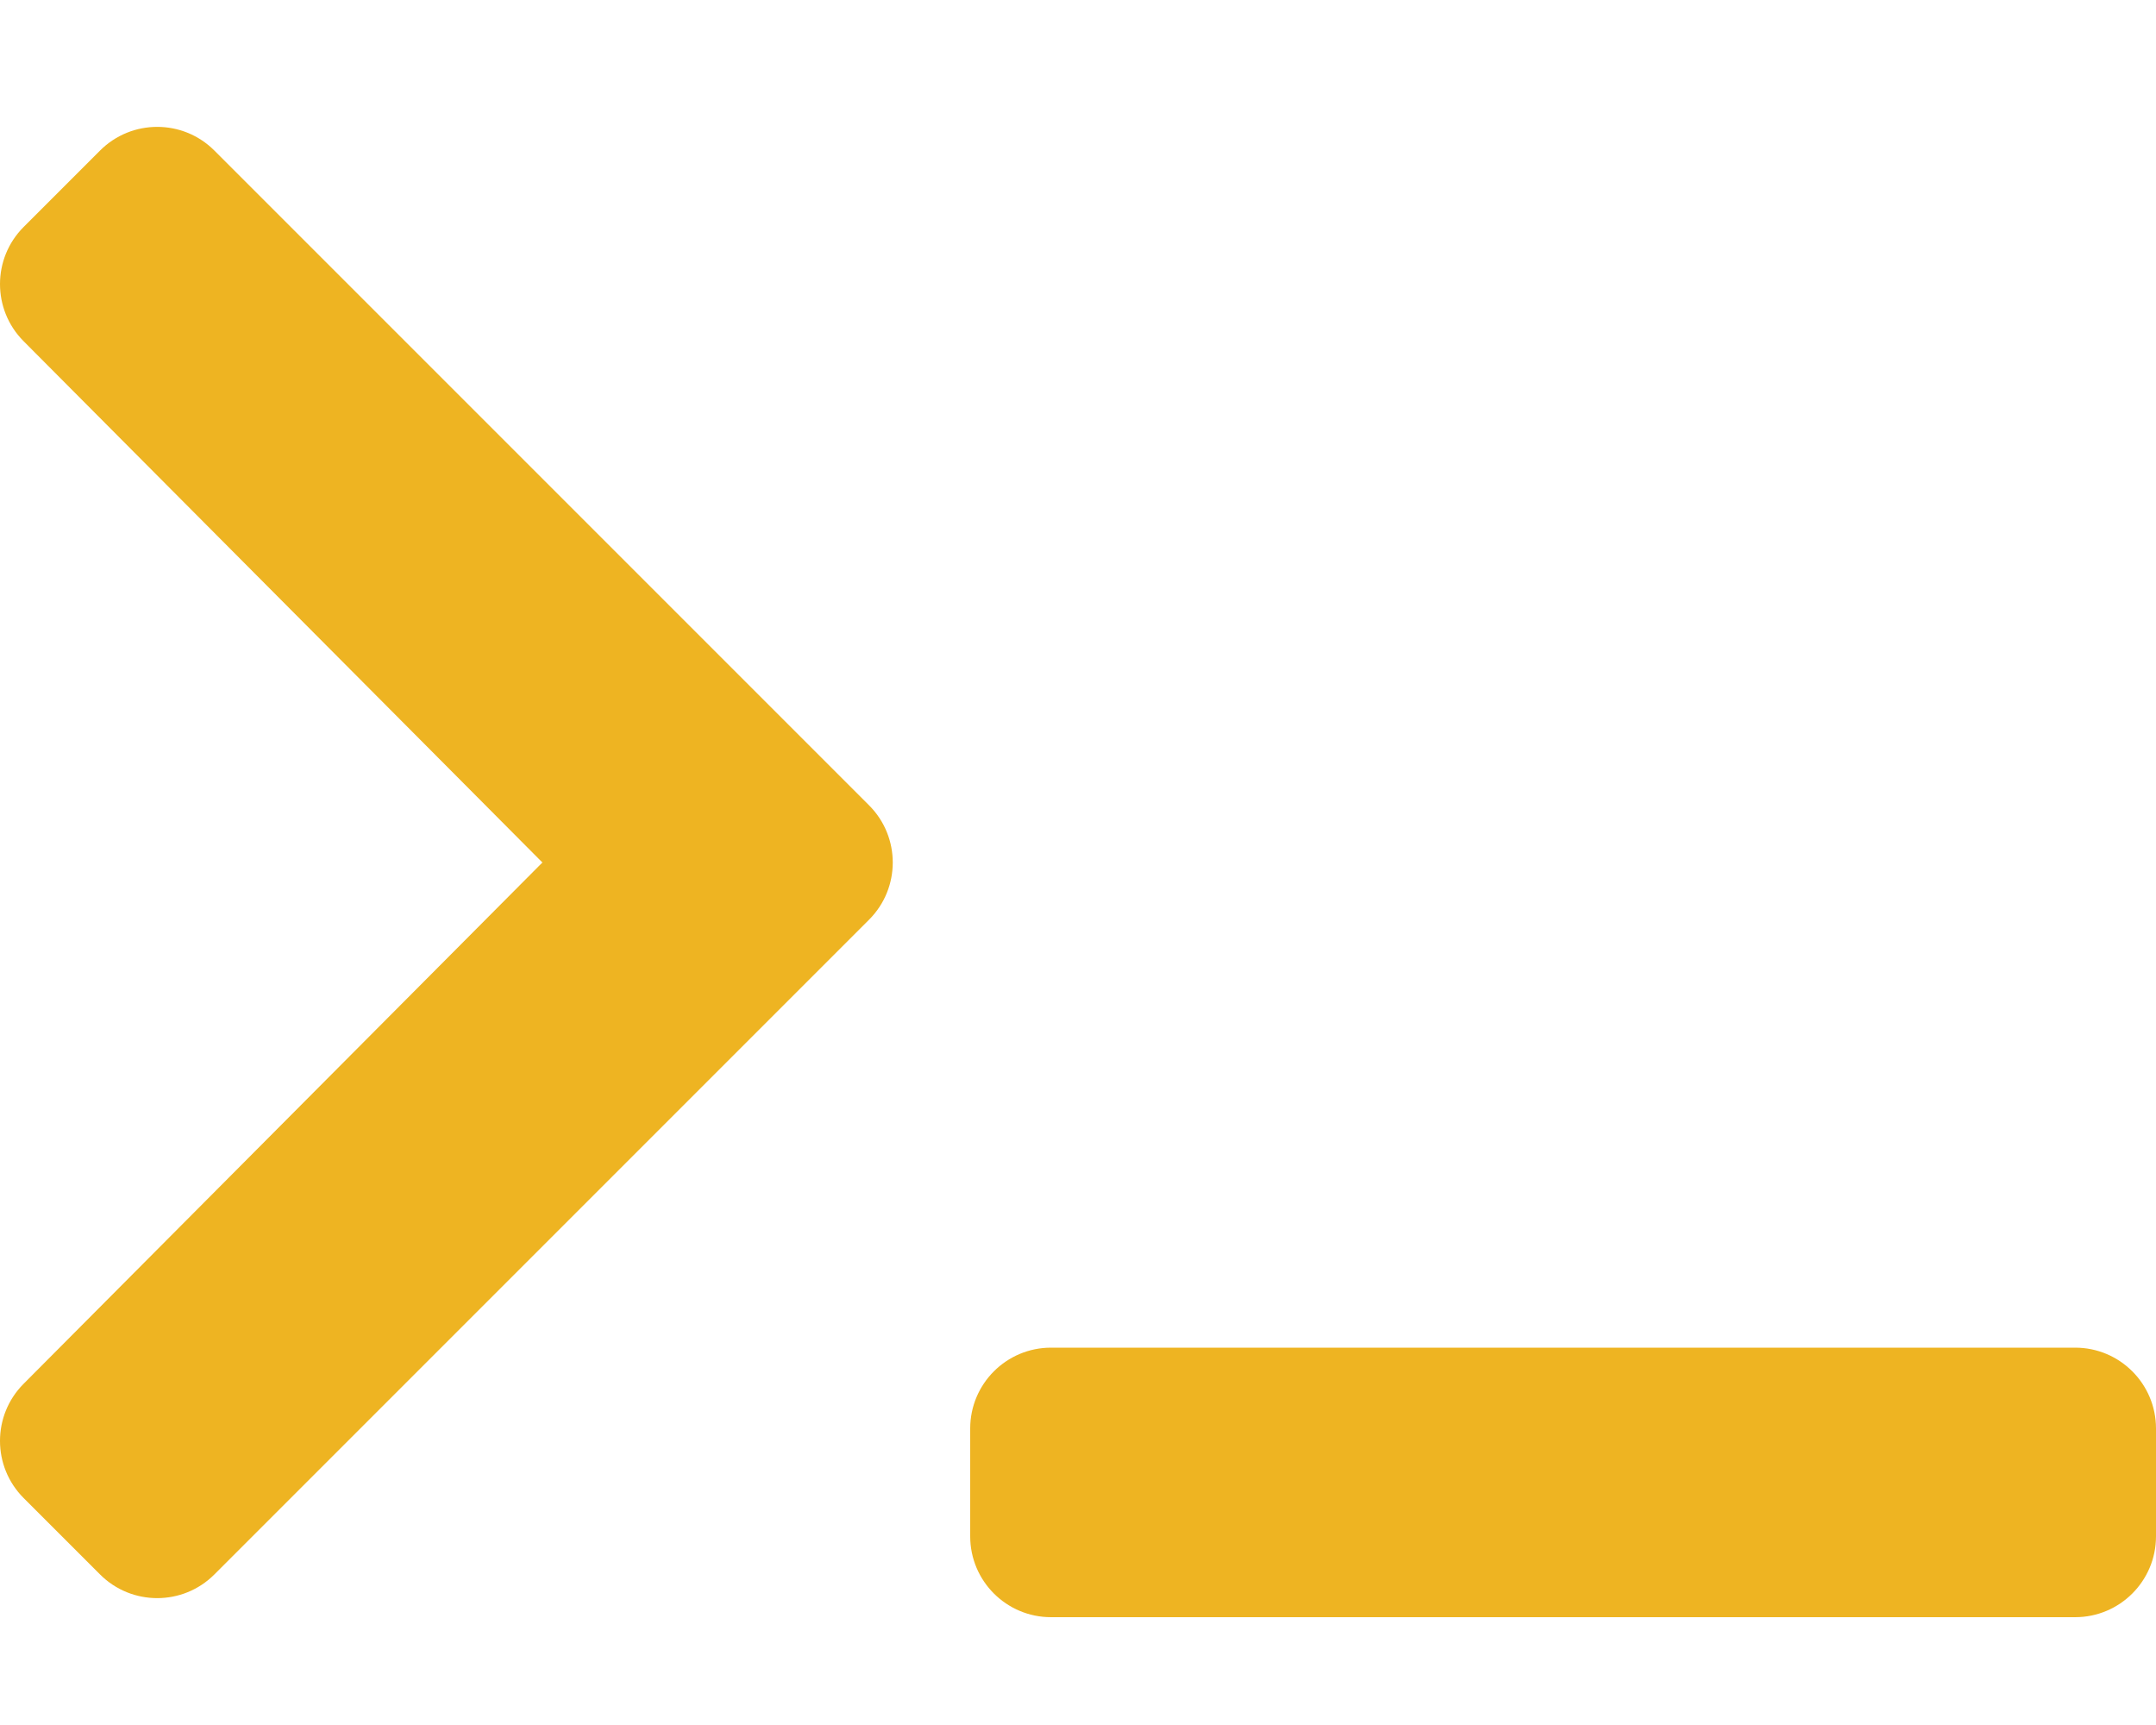
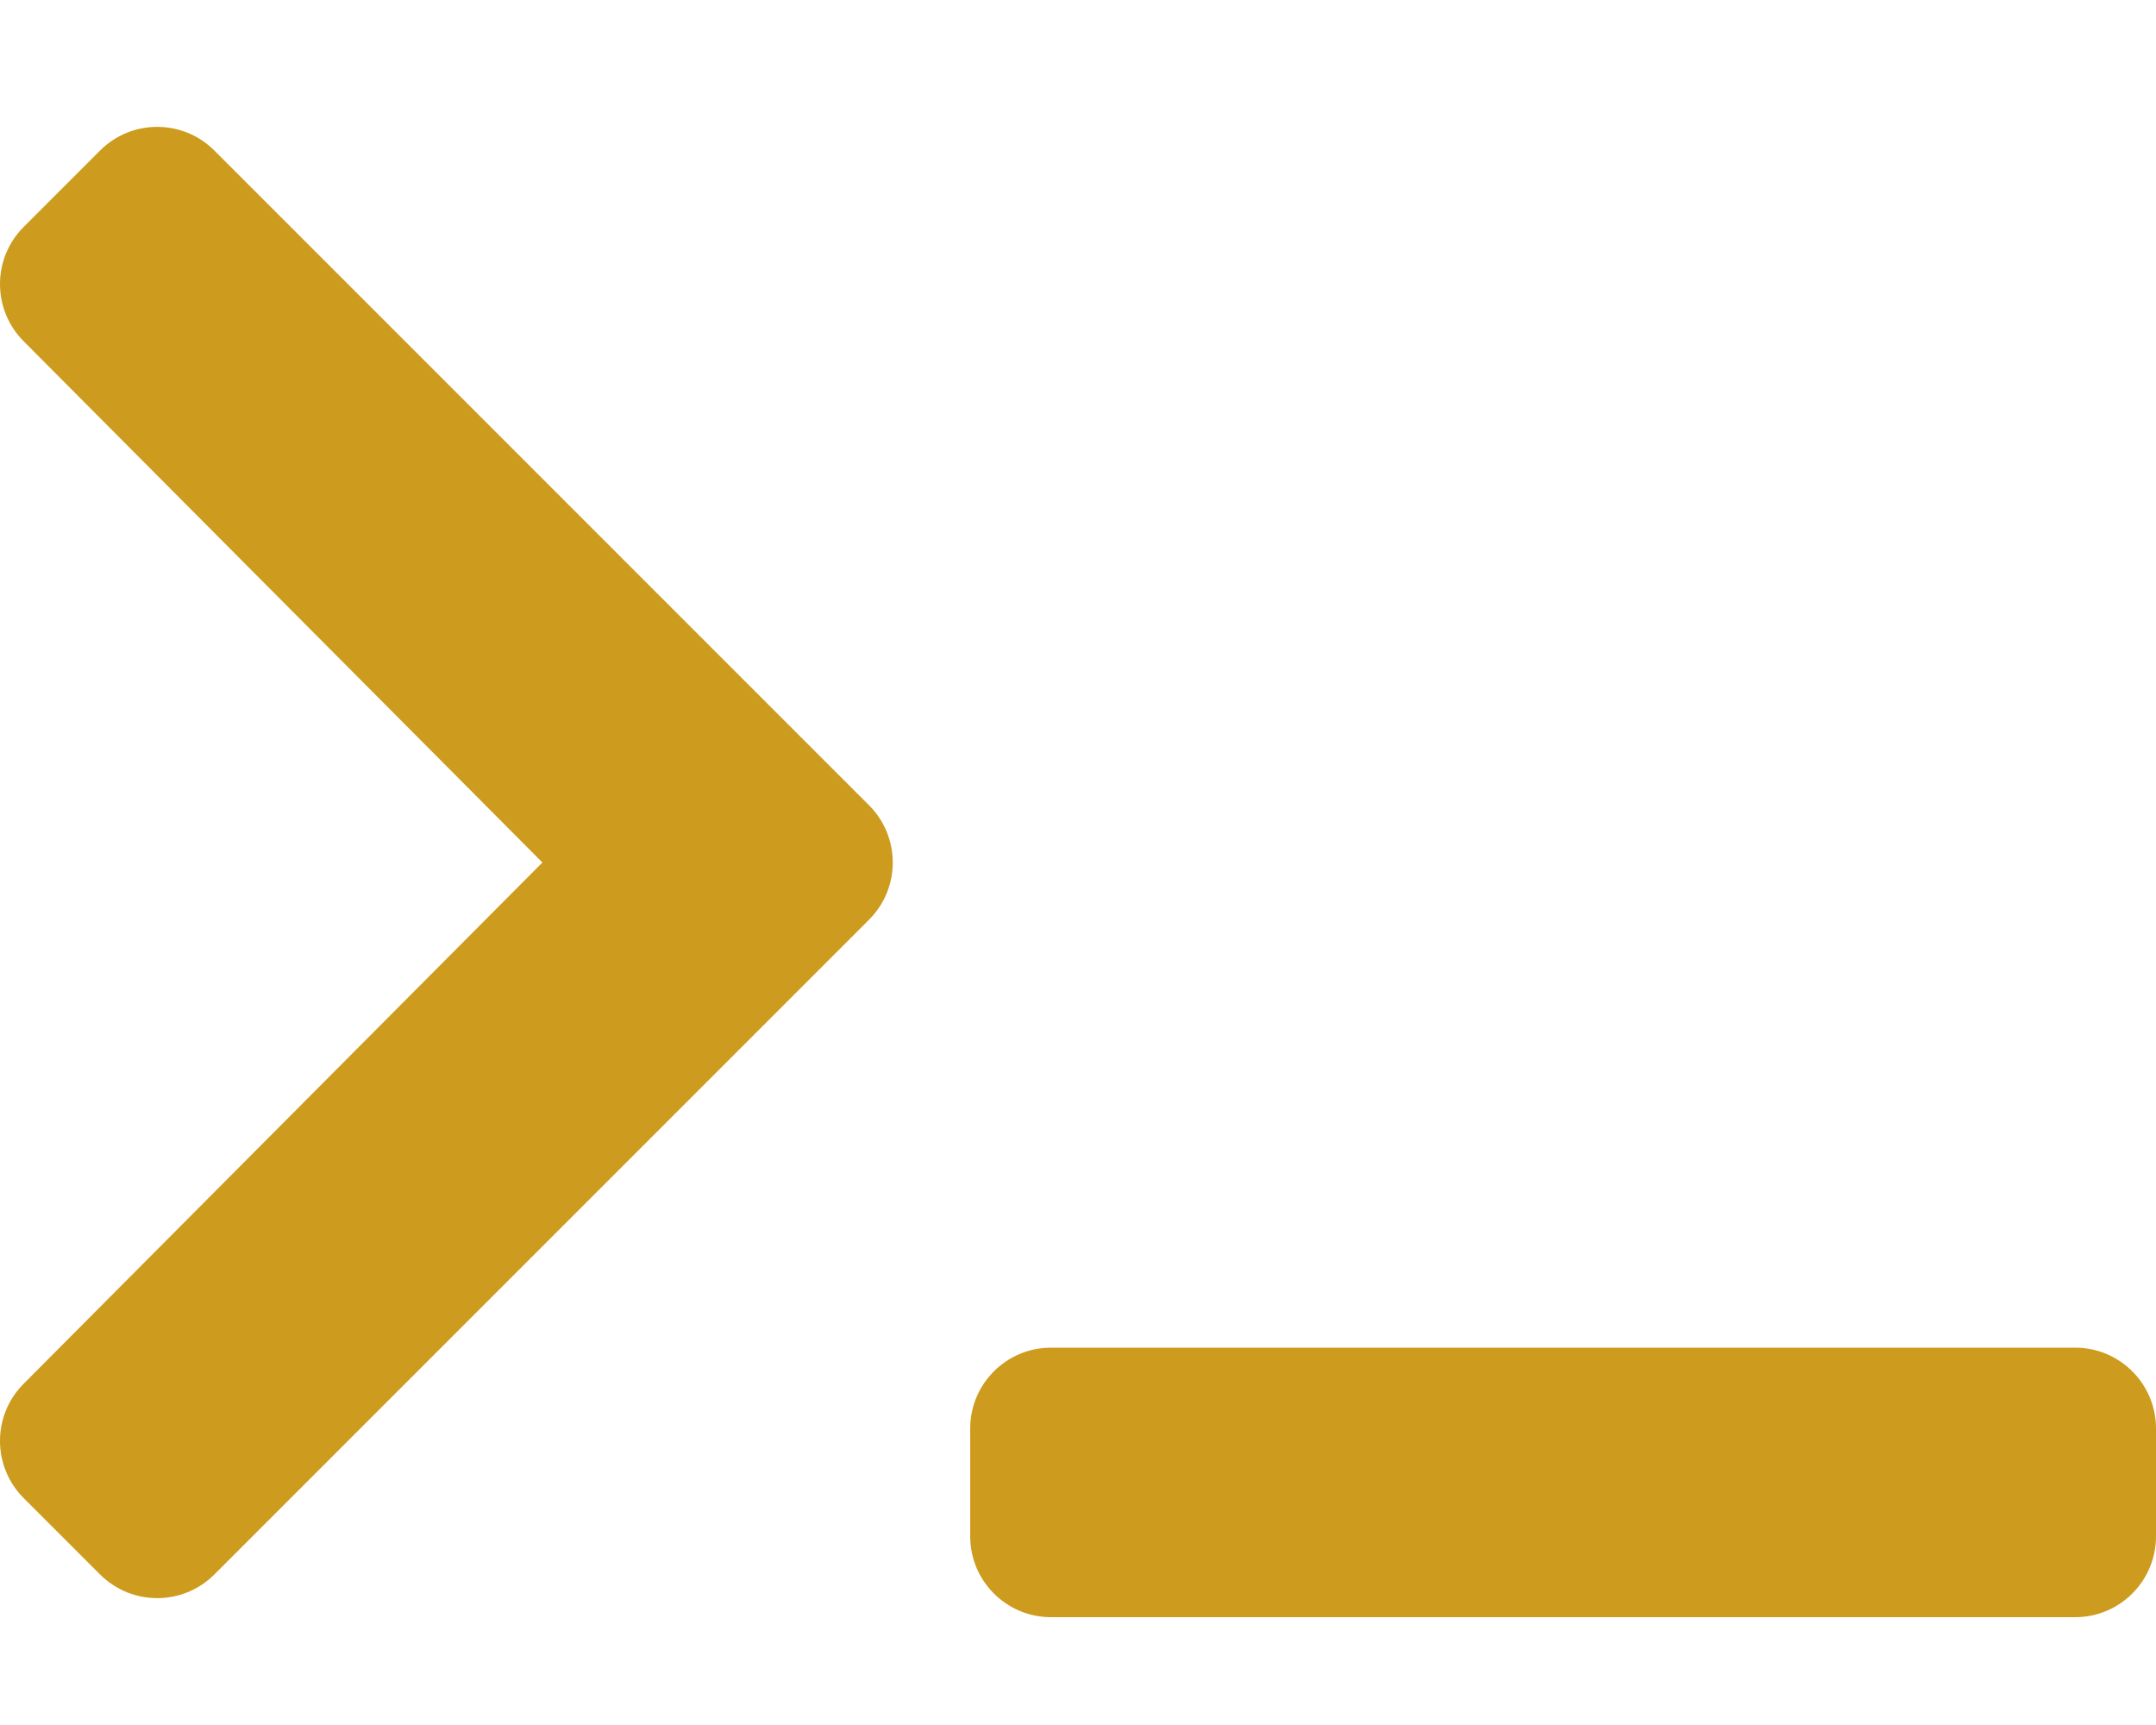
- <svg xmlns="http://www.w3.org/2000/svg" style="fill:#eeb422;" viewBox="0 0 640 512">
+ <svg xmlns="http://www.w3.org/2000/svg" style="fill:#cd9b1d;" viewBox="0 0 640 512">
  <path d="M257.981 272.971L63.638 467.314c-9.373 9.373-24.569 9.373-33.941 0L7.029 444.647c-9.357-9.357-9.375-24.522-.04-33.901L161.011 256 6.99 101.255c-9.335-9.379-9.317-24.544.04-33.901l22.667-22.667c9.373-9.373 24.569-9.373 33.941 0L257.981 239.03c9.373 9.372 9.373 24.568 0 33.941zM640 456v-32c0-13.255-10.745-24-24-24H312c-13.255 0-24 10.745-24 24v32c0 13.255 10.745 24 24 24h304c13.255 0 24-10.745 24-24z" />
</svg>
